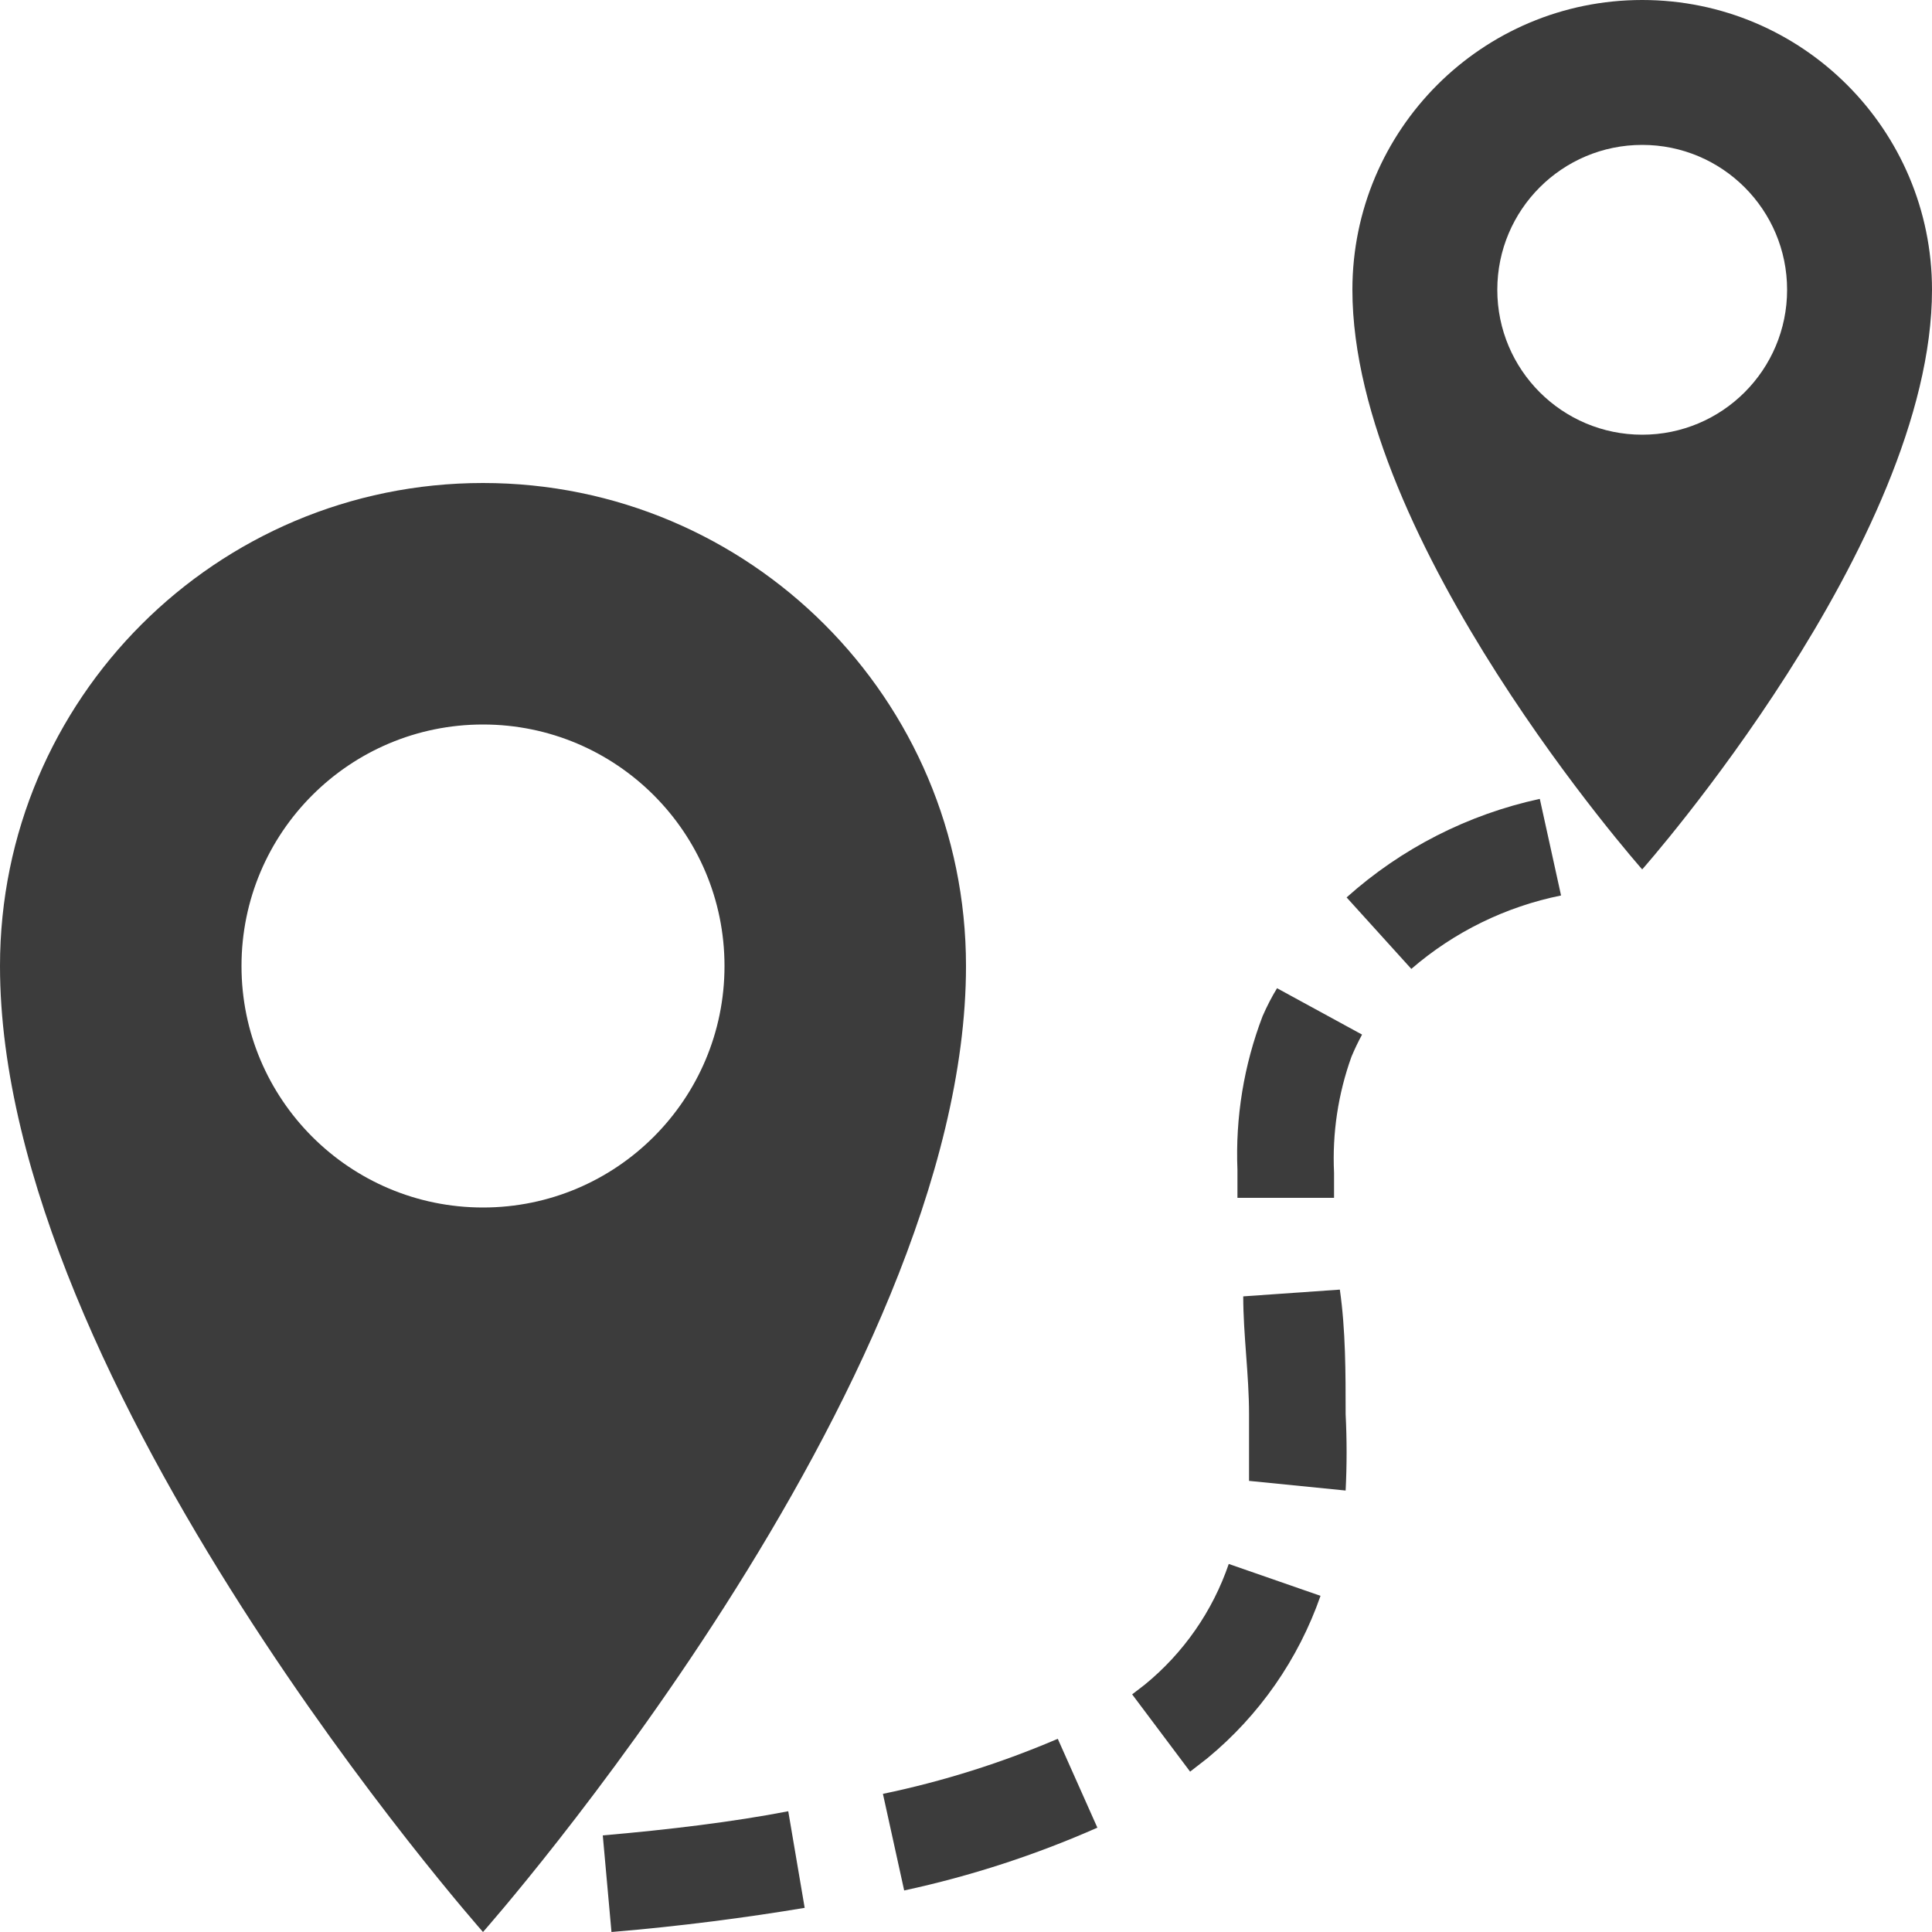
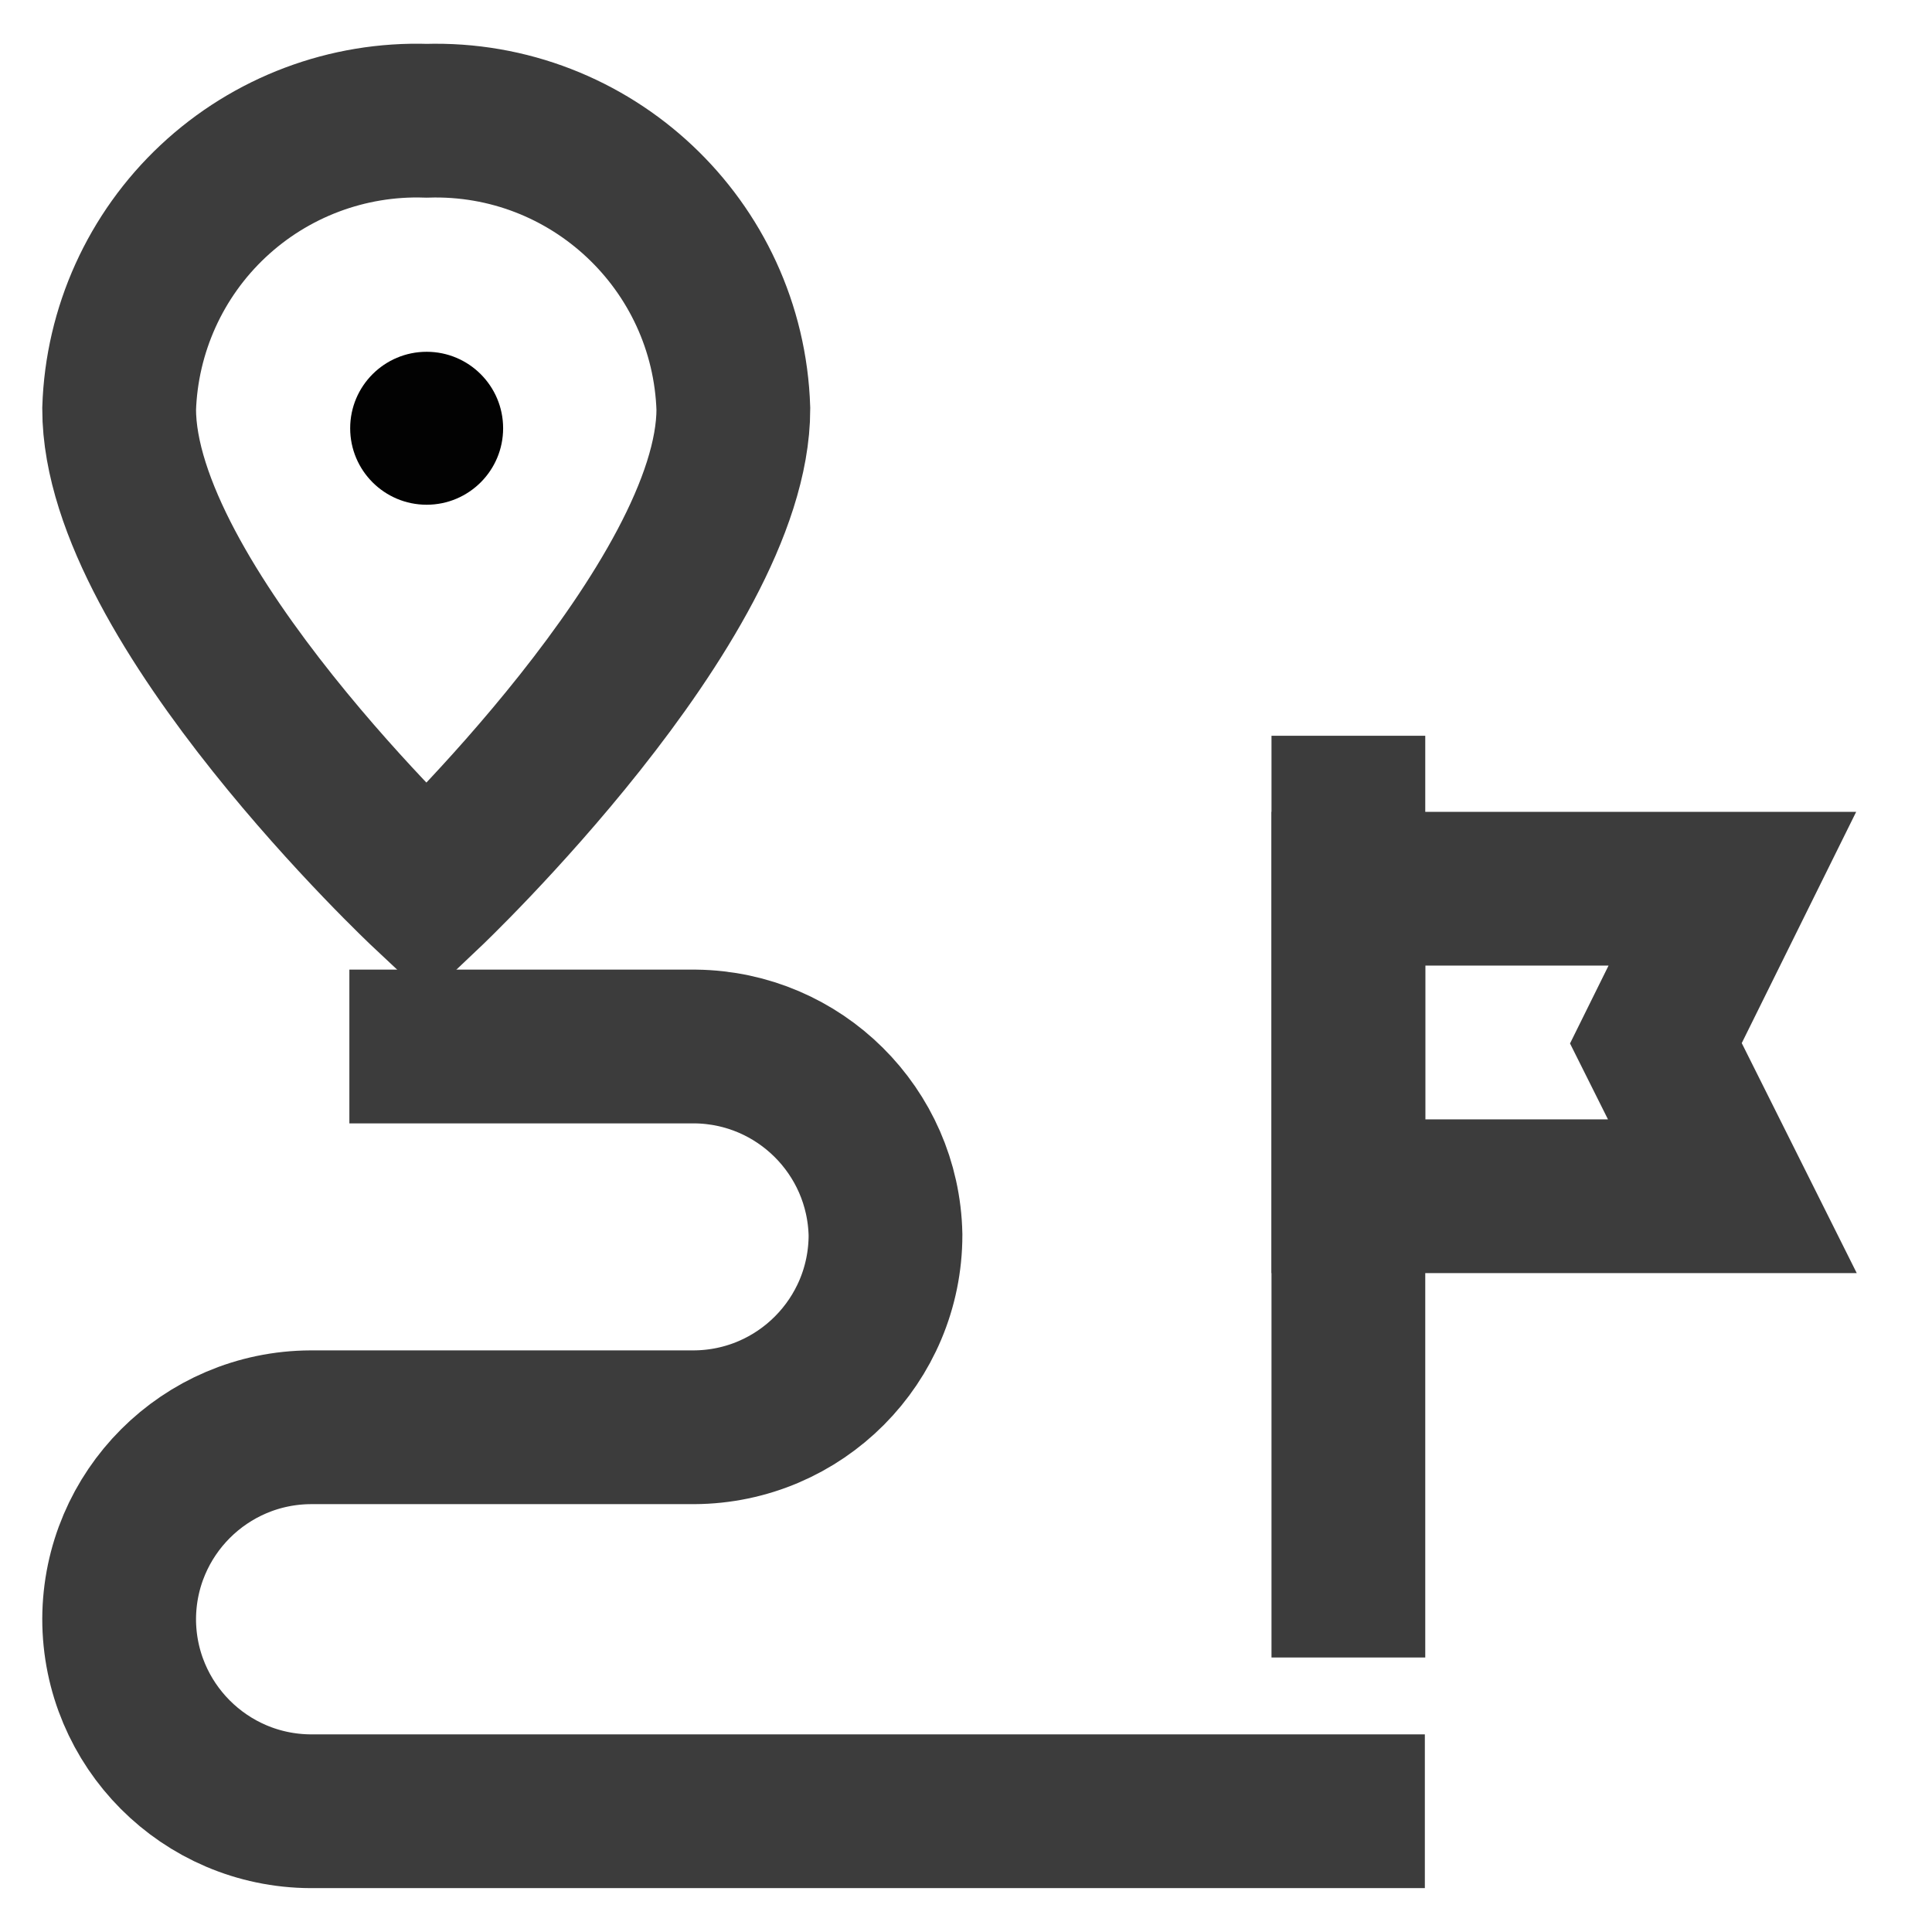
- <svg xmlns="http://www.w3.org/2000/svg" class="svg-icon" style="width: 30px; height: 30px;vertical-align: middle; fill: #3C3C3C;overflow: hidden;" viewBox="0 0 1024 1024" version="1.1">
-   <path d="M870.4 0a153.6 153.6 0 0 0-153.6 153.6c0 133.632 153.6 307.2 153.6 307.2s153.6-173.568 153.6-307.2a153.6 153.6 0 0 0-153.6-153.6z m0 230.4A76.8 76.8 0 1 1 947.2 153.6 76.8 76.8 0 0 1 870.4 230.4zM256 256a256 256 0 0 0-256 256c0 222.72 256 512 256 512s256-289.28 256-512a256 256 0 0 0-256-256z m0 384A128 128 0 1 1 384 512 128 128 0 0 1 256 640zM669.184 538.624a204.8 204.8 0 0 0-13.312 81.408v14.848h51.2v-13.312a159.232 159.232 0 0 1 9.216-61.44 129.024 129.024 0 0 1 5.632-11.776l-45.056-24.576q-4.096 6.656-7.68 14.848zM713.728 475.648l34.304 37.888a174.08 174.08 0 0 1 79.36-38.912l-11.264-51.2a224.768 224.768 0 0 0-102.4 52.224zM319.488 972.8l4.608 51.2c36.864-3.072 71.68-7.68 102.4-12.8l-8.704-51.2c-29.184 5.632-62.976 9.728-98.304 12.8zM606.72 892.928l-6.656 5.12 30.72 40.96 9.216-7.168a194.56 194.56 0 0 0 59.904-86.016l-48.64-16.896a141.824 141.824 0 0 1-44.544 64zM467.968 950.784l11.264 51.2a530.944 530.944 0 0 0 102.4-33.28l-20.992-47.104a487.424 487.424 0 0 1-92.672 29.184zM658.944 687.104c0 20.48 3.072 41.472 3.072 62.464v35.328l51.2 5.12a403.456 403.456 0 0 0 0-40.448c0-22.016 0-44.544-3.072-66.048z" />
+ <svg xmlns="http://www.w3.org/2000/svg" width="800px" height="800px" viewBox="0 0 24 24" id="Layer_1" data-name="Layer 1">
+   <defs>
+     <style>.cls-1{fill:none;stroke:#3C3C3C;stroke-miterlimit:10;stroke-width:1.91px;}.cls-2{fill:#020202;}</style>
+   </defs>
+   <path class="cls-1" d="M9.11,5.08c0,2.39-3.81,6-3.81,6s-3.82-3.58-3.82-6A3.7,3.7,0,0,1,5.3,1.5,3.7,3.7,0,0,1,9.11,5.08Z" />
+   <circle class="cls-2" cx="5.3" cy="5.32" r="0.95" />
+   <path class="cls-1" d="M4.34,13h4.3A2.39,2.39,0,0,1,11,15.34h0a2.39,2.39,0,0,1-2.38,2.39H3.86a2.39,2.39,0,0,0-2.38,2.38h0A2.39,2.39,0,0,0,3.86,22.5H17.7" />
+   <line class="cls-1" x1="16.75" y1="9.14" x2="16.75" y2="20.59" />
+   <polygon class="cls-1" points="16.75 14.86 21.52 14.86 20.57 12.96 21.52 11.04 16.75 11.04 16.75 14.86" />
</svg>
